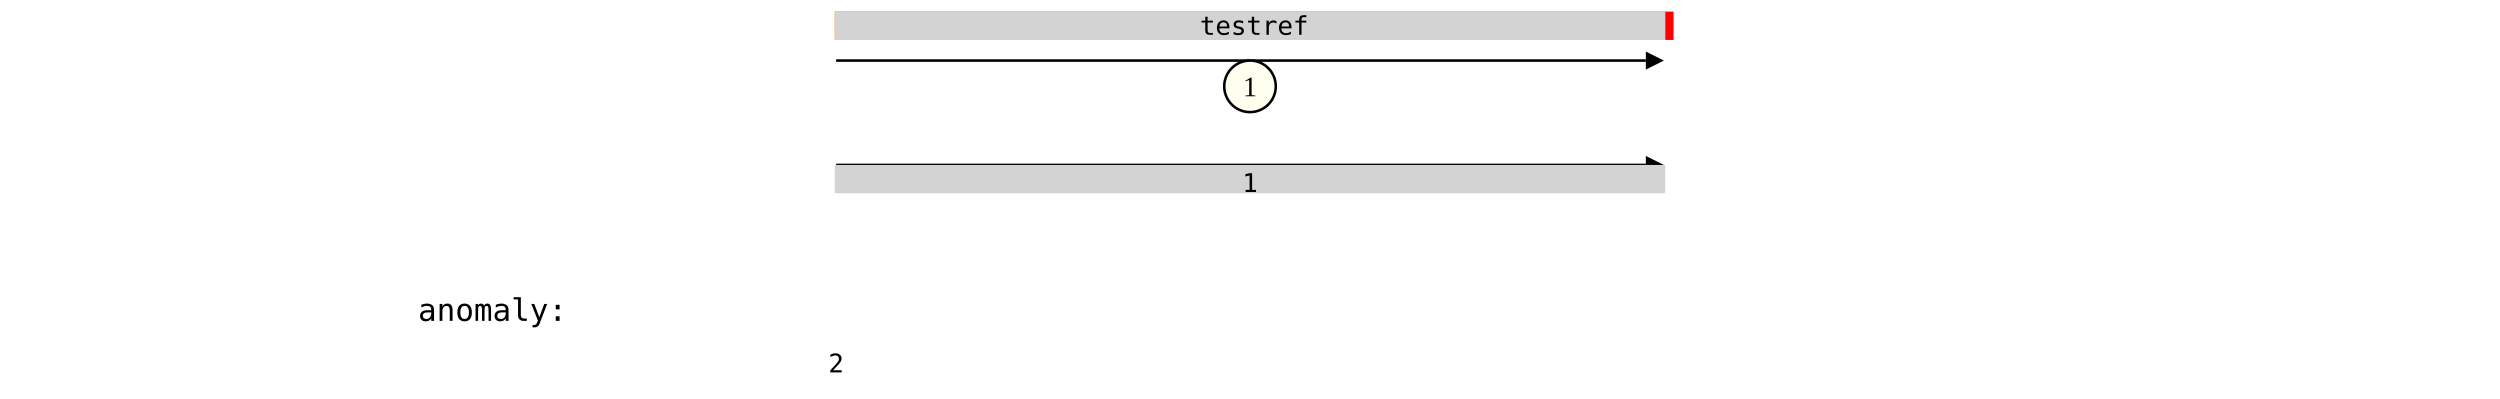
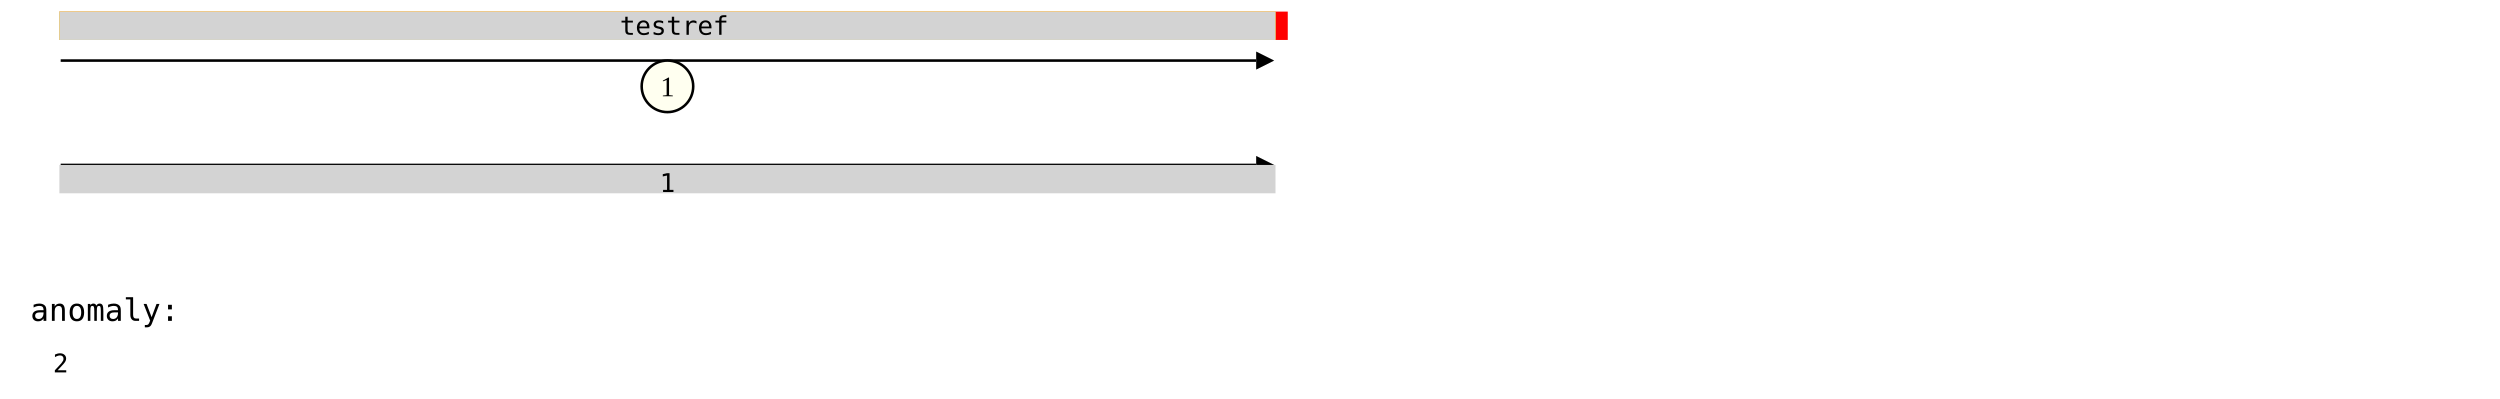
- <svg xmlns="http://www.w3.org/2000/svg" width="970.0" height="154.5" viewBox="0.0 -154.5 970.0 154.5">
+ <svg xmlns="http://www.w3.org/2000/svg" width="970" height="154.5" viewBox="0.0 -154.5 970 154.5">
  <defs>
</defs>
  <g transform="translate(0 -139.5)">
    <g transform="translate(0.0 0)">
-       <rect x="324.415" y="-10" width="324.415" height="10" fill="red" stroke="red" />
+       <rect x="23.543" y="-10" width="475.607" height="10" fill="red" stroke="red" />
    </g>
    <g transform="translate(0.0 0)">
-       <rect x="324.415" y="-10" width="321.171" height="10" fill="yellow" stroke="yellow" />
+       <rect x="23.543" y="-10" width="470.851" height="10" fill="yellow" stroke="yellow" />
    </g>
    <g transform="translate(0.0 0)">
-       <rect x="324.415" y="-10" width="321.171" height="10" fill="lightgray" stroke="lightgray" />
+       <rect x="23.543" y="-10" width="470.851" height="10" fill="lightgray" stroke="lightgray" />
    </g>
  </g>
  <g transform="translate(0.0 -141.0)">
-     <rect x="486.622" y="11.5" width="0.0" height="-11.5" fill="transparent" stroke="transparent" />
-     <g transform="translate(486.6221 0)">
+     <rect x="261.584" y="11.5" width="0.0" height="-11.5" fill="transparent" stroke="transparent" />
+     <g transform="translate(261.5837 0)">
      <text x="0" y="0" font-size="10" font-family="monospace" text-anchor="middle">testref</text>
    </g>
  </g>
  <g transform="translate(0 -111.0)">
    <g transform="translate(0.0 0)">
-       <path d="M324.415,-20.0 L638.585,-20.0" stroke="black" />
-       <circle cx="485.0" cy="-10.0" r="10.0" fill="ivory" stroke="black" />
-       <path d="M645.585,-20.0 L638.585,-23.5 L638.585,-16.5 L645.585,-20.0" fill="black" />
-       <text x="485.0" y="-10.0" font-size="11.0" text-anchor="middle" dy="0.35em">1</text>
+       <path d="M23.543,-20.0 L487.393,-20.0" stroke="black" />
+       <circle cx="258.968" cy="-10.0" r="10.0" fill="ivory" stroke="black" />
+       <path d="M494.393,-20.0 L487.393,-23.5 L487.393,-16.5 L494.393,-20.0" fill="black" />
+       <text x="258.968" y="-10.0" font-size="11.0" text-anchor="middle" dy="0.35em">1</text>
    </g>
  </g>
  <g transform="translate(0 -100.0)">
    <g transform="translate(0.0 0)">
-       <path d="M324.415,9.5 L638.585,9.5" stroke="black" />
-       <path d="M645.585,9.5 L638.585,6.0 L638.585,13.0 L645.585,9.5" fill="black" />
+       <path d="M23.543,9.5 L487.393,9.5" stroke="black" />
+       <path d="M494.393,9.5 L487.393,6.0 L487.393,13.0 L494.393,9.5" fill="black" />
    </g>
  </g>
  <g transform="translate(0 -80.0)">
    <g transform="translate(0.0 0)">
-       <rect x="324.415" y="-10" width="321.171" height="10" fill="lightgrey" stroke="lightgrey" />
-       <g transform="translate(485.0 0)">
+       <rect x="23.543" y="-10" width="470.851" height="10" fill="lightgrey" stroke="lightgrey" />
+       <g transform="translate(258.9679 0)">
        <text x="0" y="0" font-size="10" font-family="monospace" text-anchor="middle">1</text>
      </g>
    </g>
  </g>
  <g transform="translate(0.0 -30.0)">
-     <rect x="162.207" y="-40" width="0.0" height="40" fill="lightgrey" stroke="lightgrey" />
-     <g transform="translate(162.2074 0)">
+     <rect x="11.771" y="-40" width="0.0" height="40" fill="lightgrey" stroke="lightgrey" />
+     <g transform="translate(11.77127 0)">
      <text x="0" y="0" font-size="12" font-family="monospace" text-anchor="left">anomaly:</text>
    </g>
  </g>
  <g transform="translate(0.0 -10.0)">
-     <rect x="324.415" y="-10" width="0.0" height="10" fill="yellow" stroke="yellow" />
-     <g transform="translate(324.4147 0)">
+     <rect x="23.543" y="-10" width="0.0" height="10" fill="yellow" stroke="yellow" />
+     <g transform="translate(23.54253 0)">
      <text x="0" y="0" font-size="10" font-family="monospace" text-anchor="middle">2</text>
    </g>
  </g>
</svg>
